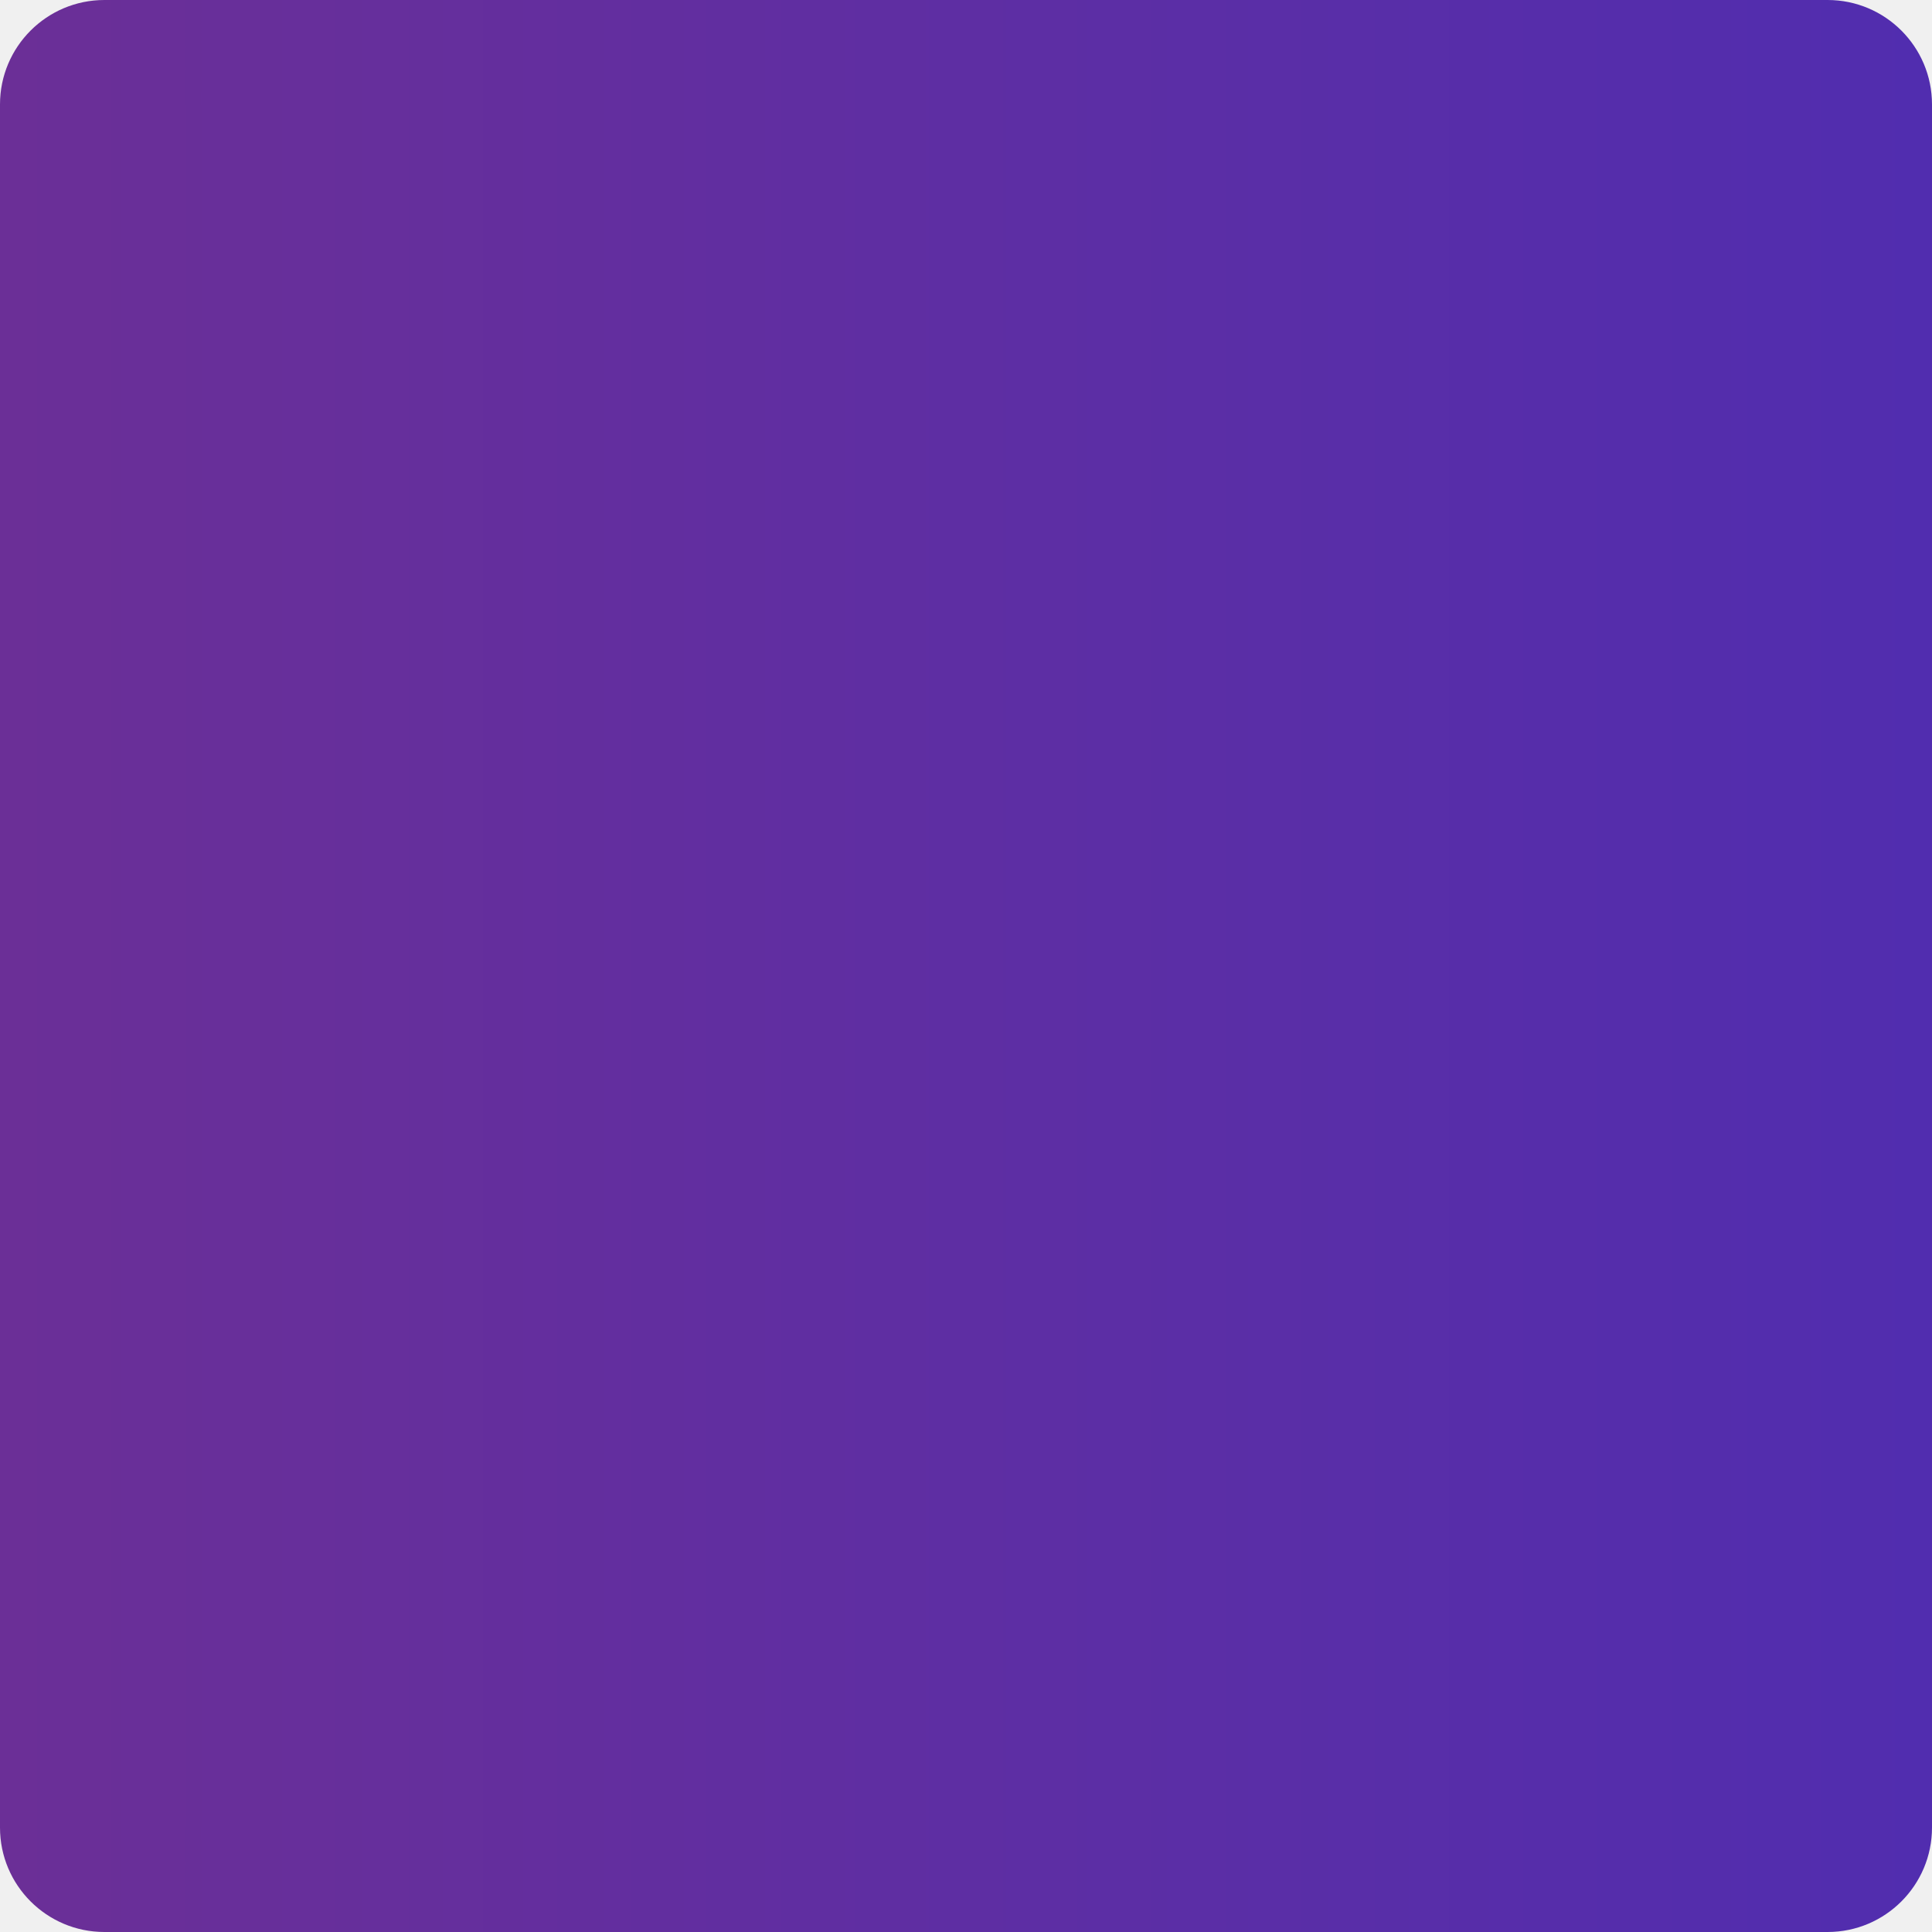
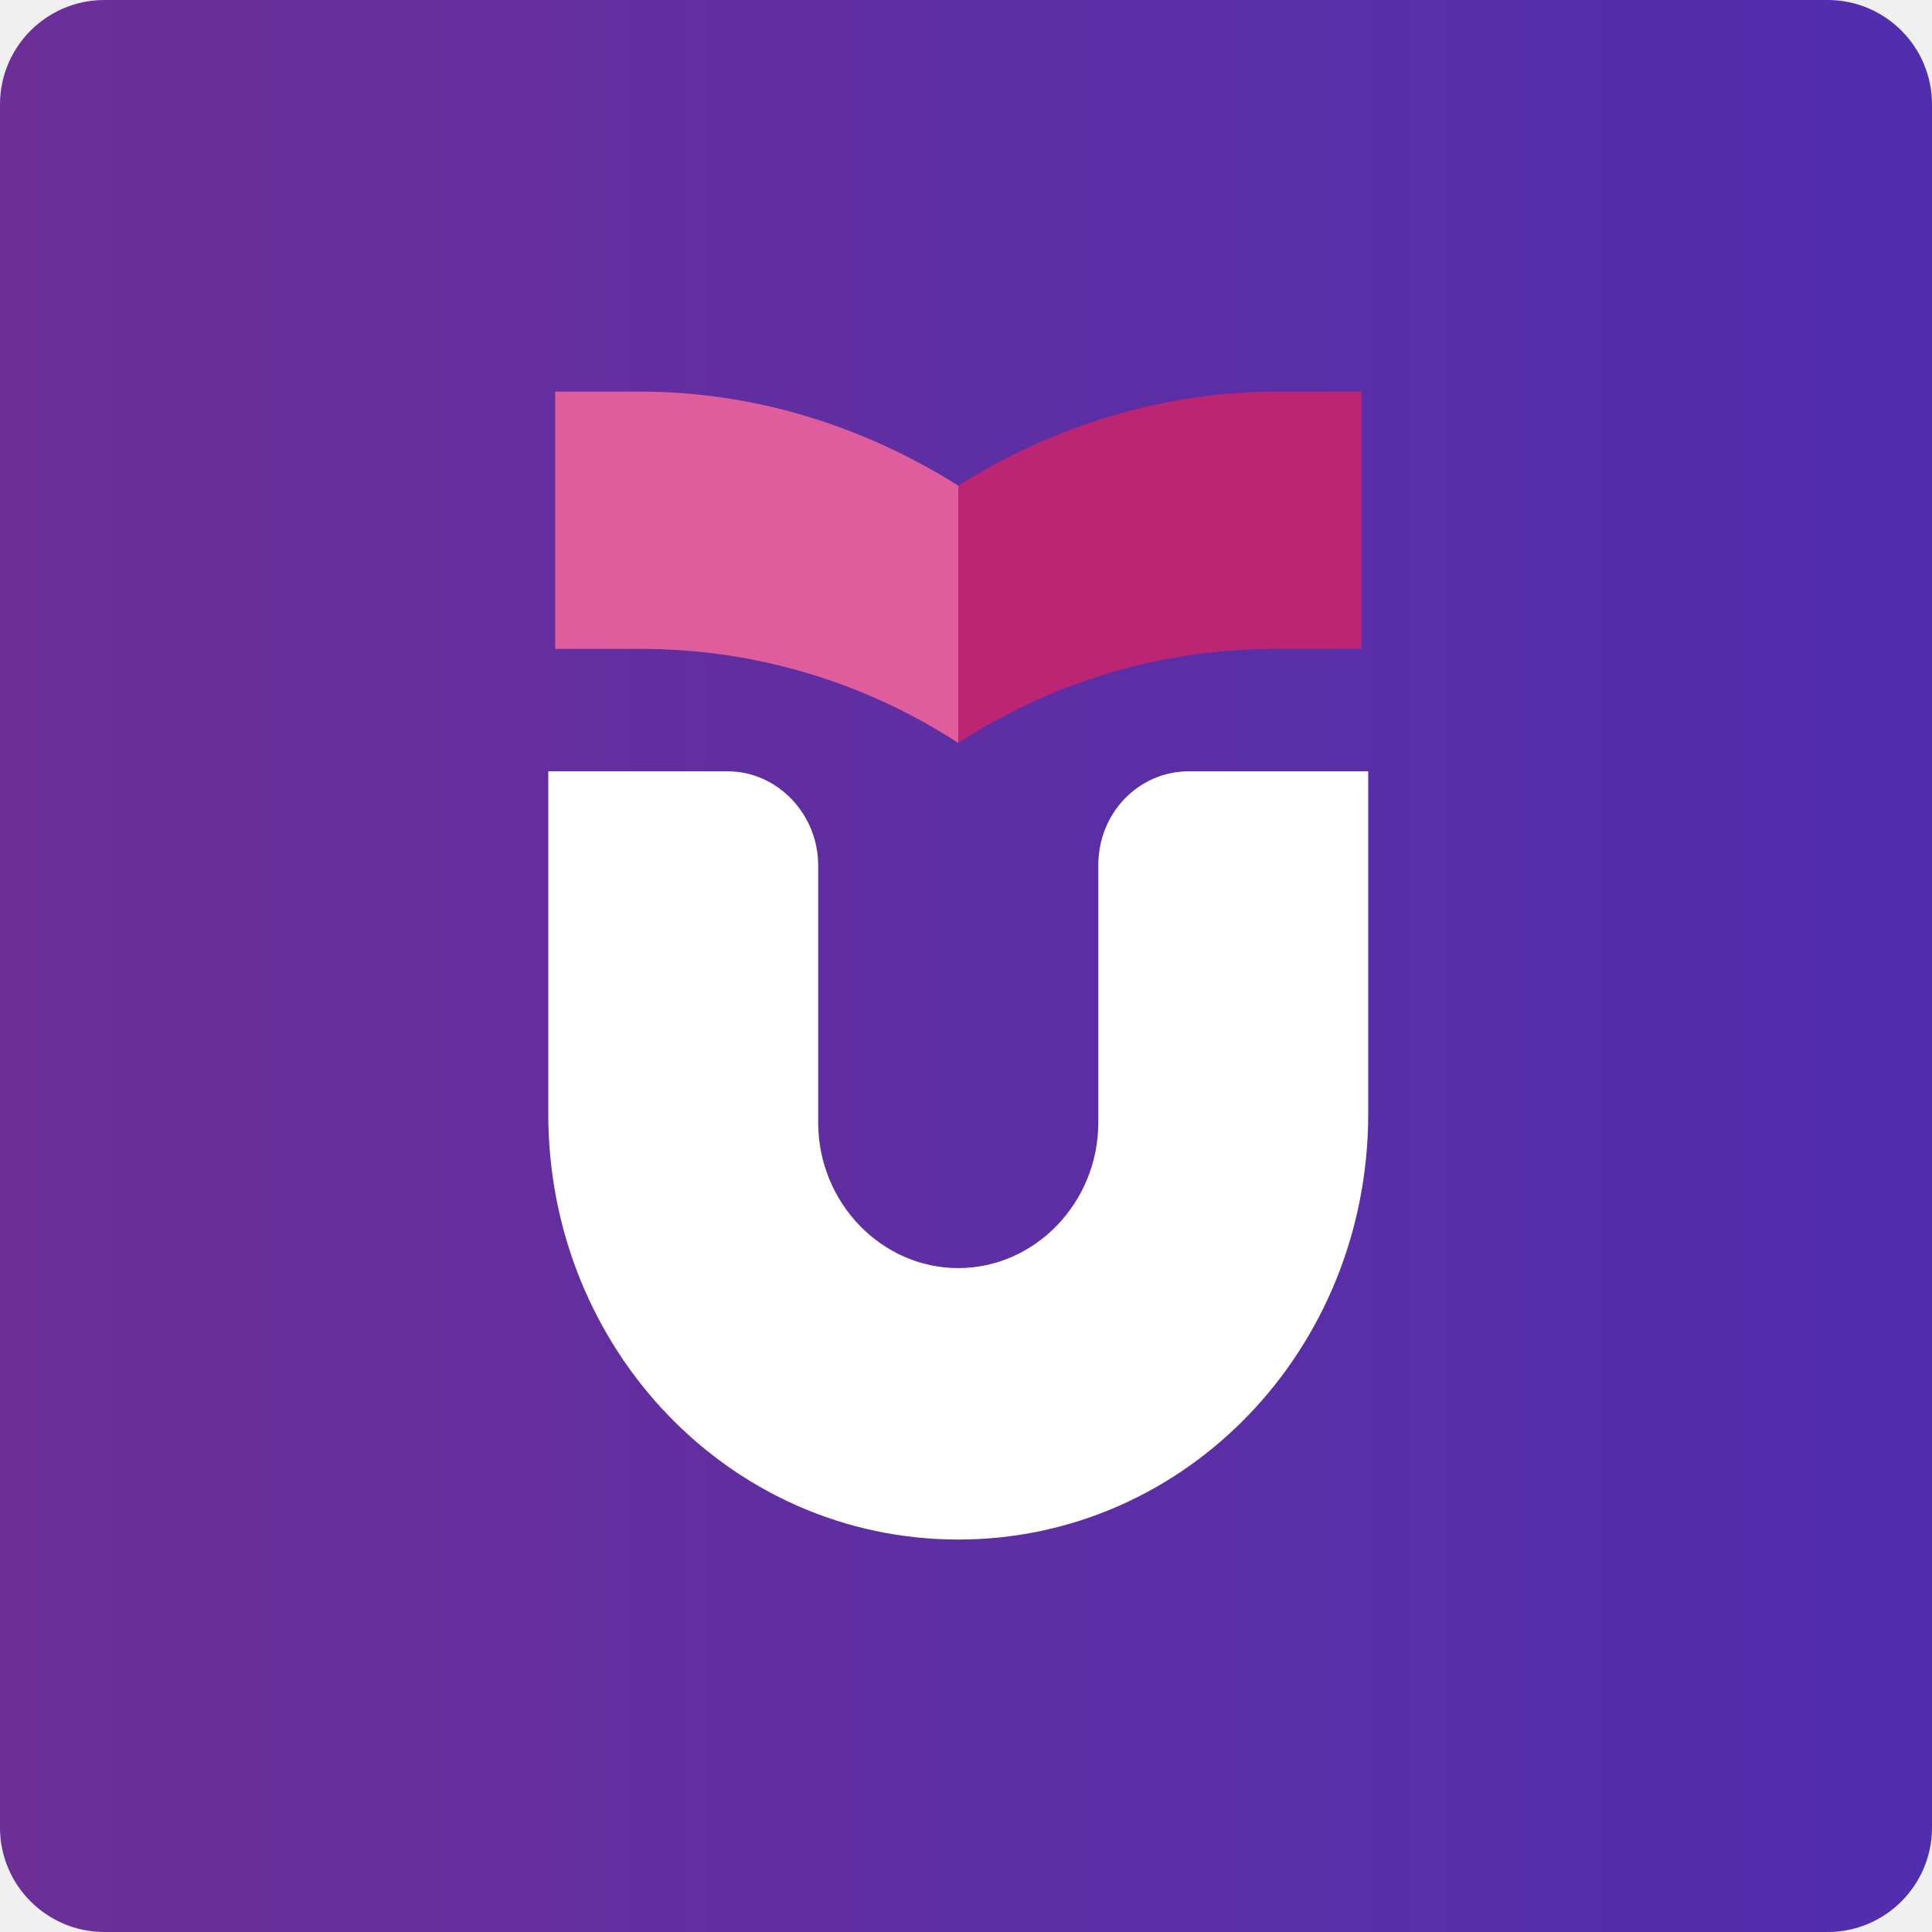
<svg xmlns="http://www.w3.org/2000/svg" width="74" height="74" viewBox="0 0 74 74" fill="none">
  <rect y="74" width="74" height="74" rx="4" transform="rotate(-90 0 74)" fill="url(#paint0_linear)" />
+   <g clip-path="url(#clip0)">
+     <path d="M42.068 33.145V42.998C42.068 46.056 39.648 48.571 36.703 48.571C33.759 48.571 31.338 46.056 31.338 42.998V33.145C31.338 31.174 29.768 29.543 27.87 29.543H21V42.659C21 51.697 28.001 58.968 36.703 58.968C45.405 58.968 52.406 51.697 52.406 42.659V29.543H45.536C43.639 29.543 42.068 31.106 42.068 33.145Z" fill="white" />
+     <path d="M36.703 18.602C40.367 16.291 44.62 15 48.873 15H52.145V24.854H48.873C44.555 24.854 40.367 26.077 36.703 28.456V18.602Z" fill="#BB2574" />
+     <path d="M36.703 18.602C33.039 16.291 28.852 15 24.533 15H21.262V24.854H24.533C28.852 24.854 33.039 26.077 36.703 28.456V18.602Z" fill="#DF5D9C" />
+   </g>
  <defs>
    <linearGradient id="paint0_linear" x1="37" y1="74" x2="37" y2="148" gradientUnits="userSpaceOnUse">
      <stop stop-color="#6B2F97" />
      <stop offset="1" stop-color="#512DAF" />
    </linearGradient>
+     <clipPath id="clip0">
+       <rect width="31.406" height="43.969" fill="white" transform="translate(21 15)" />
+     </clipPath>
  </defs>
</svg>
